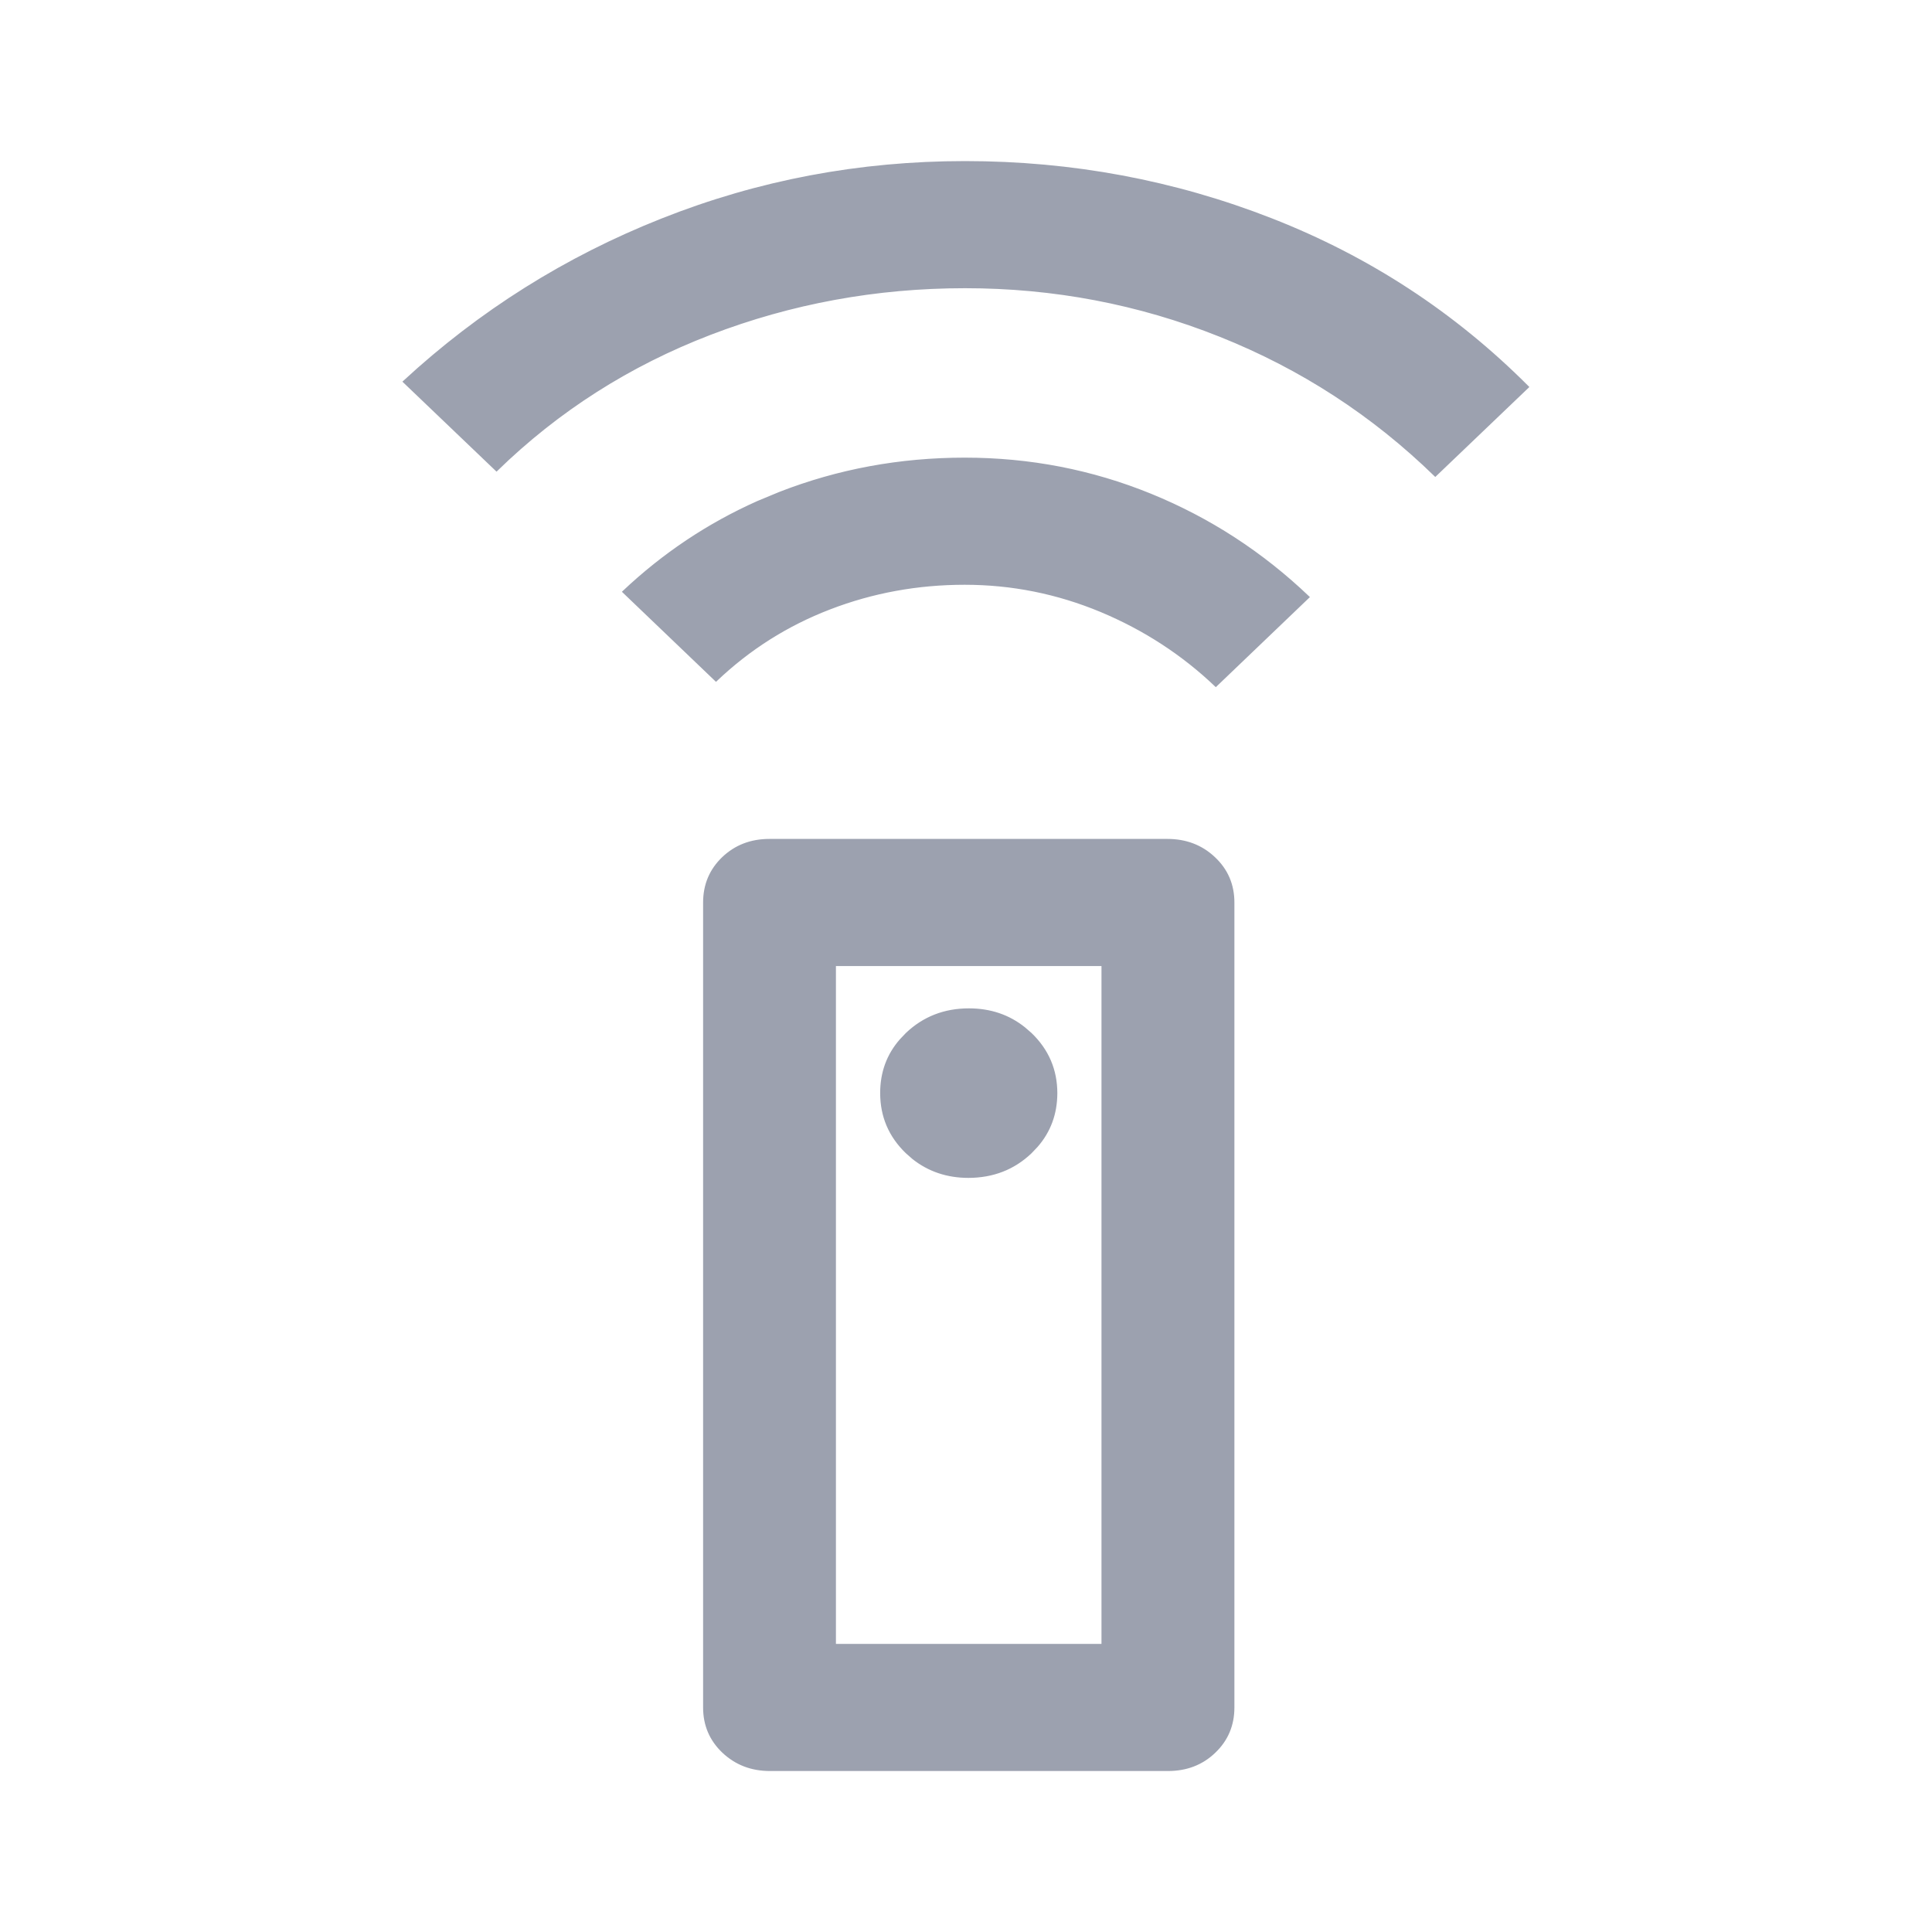
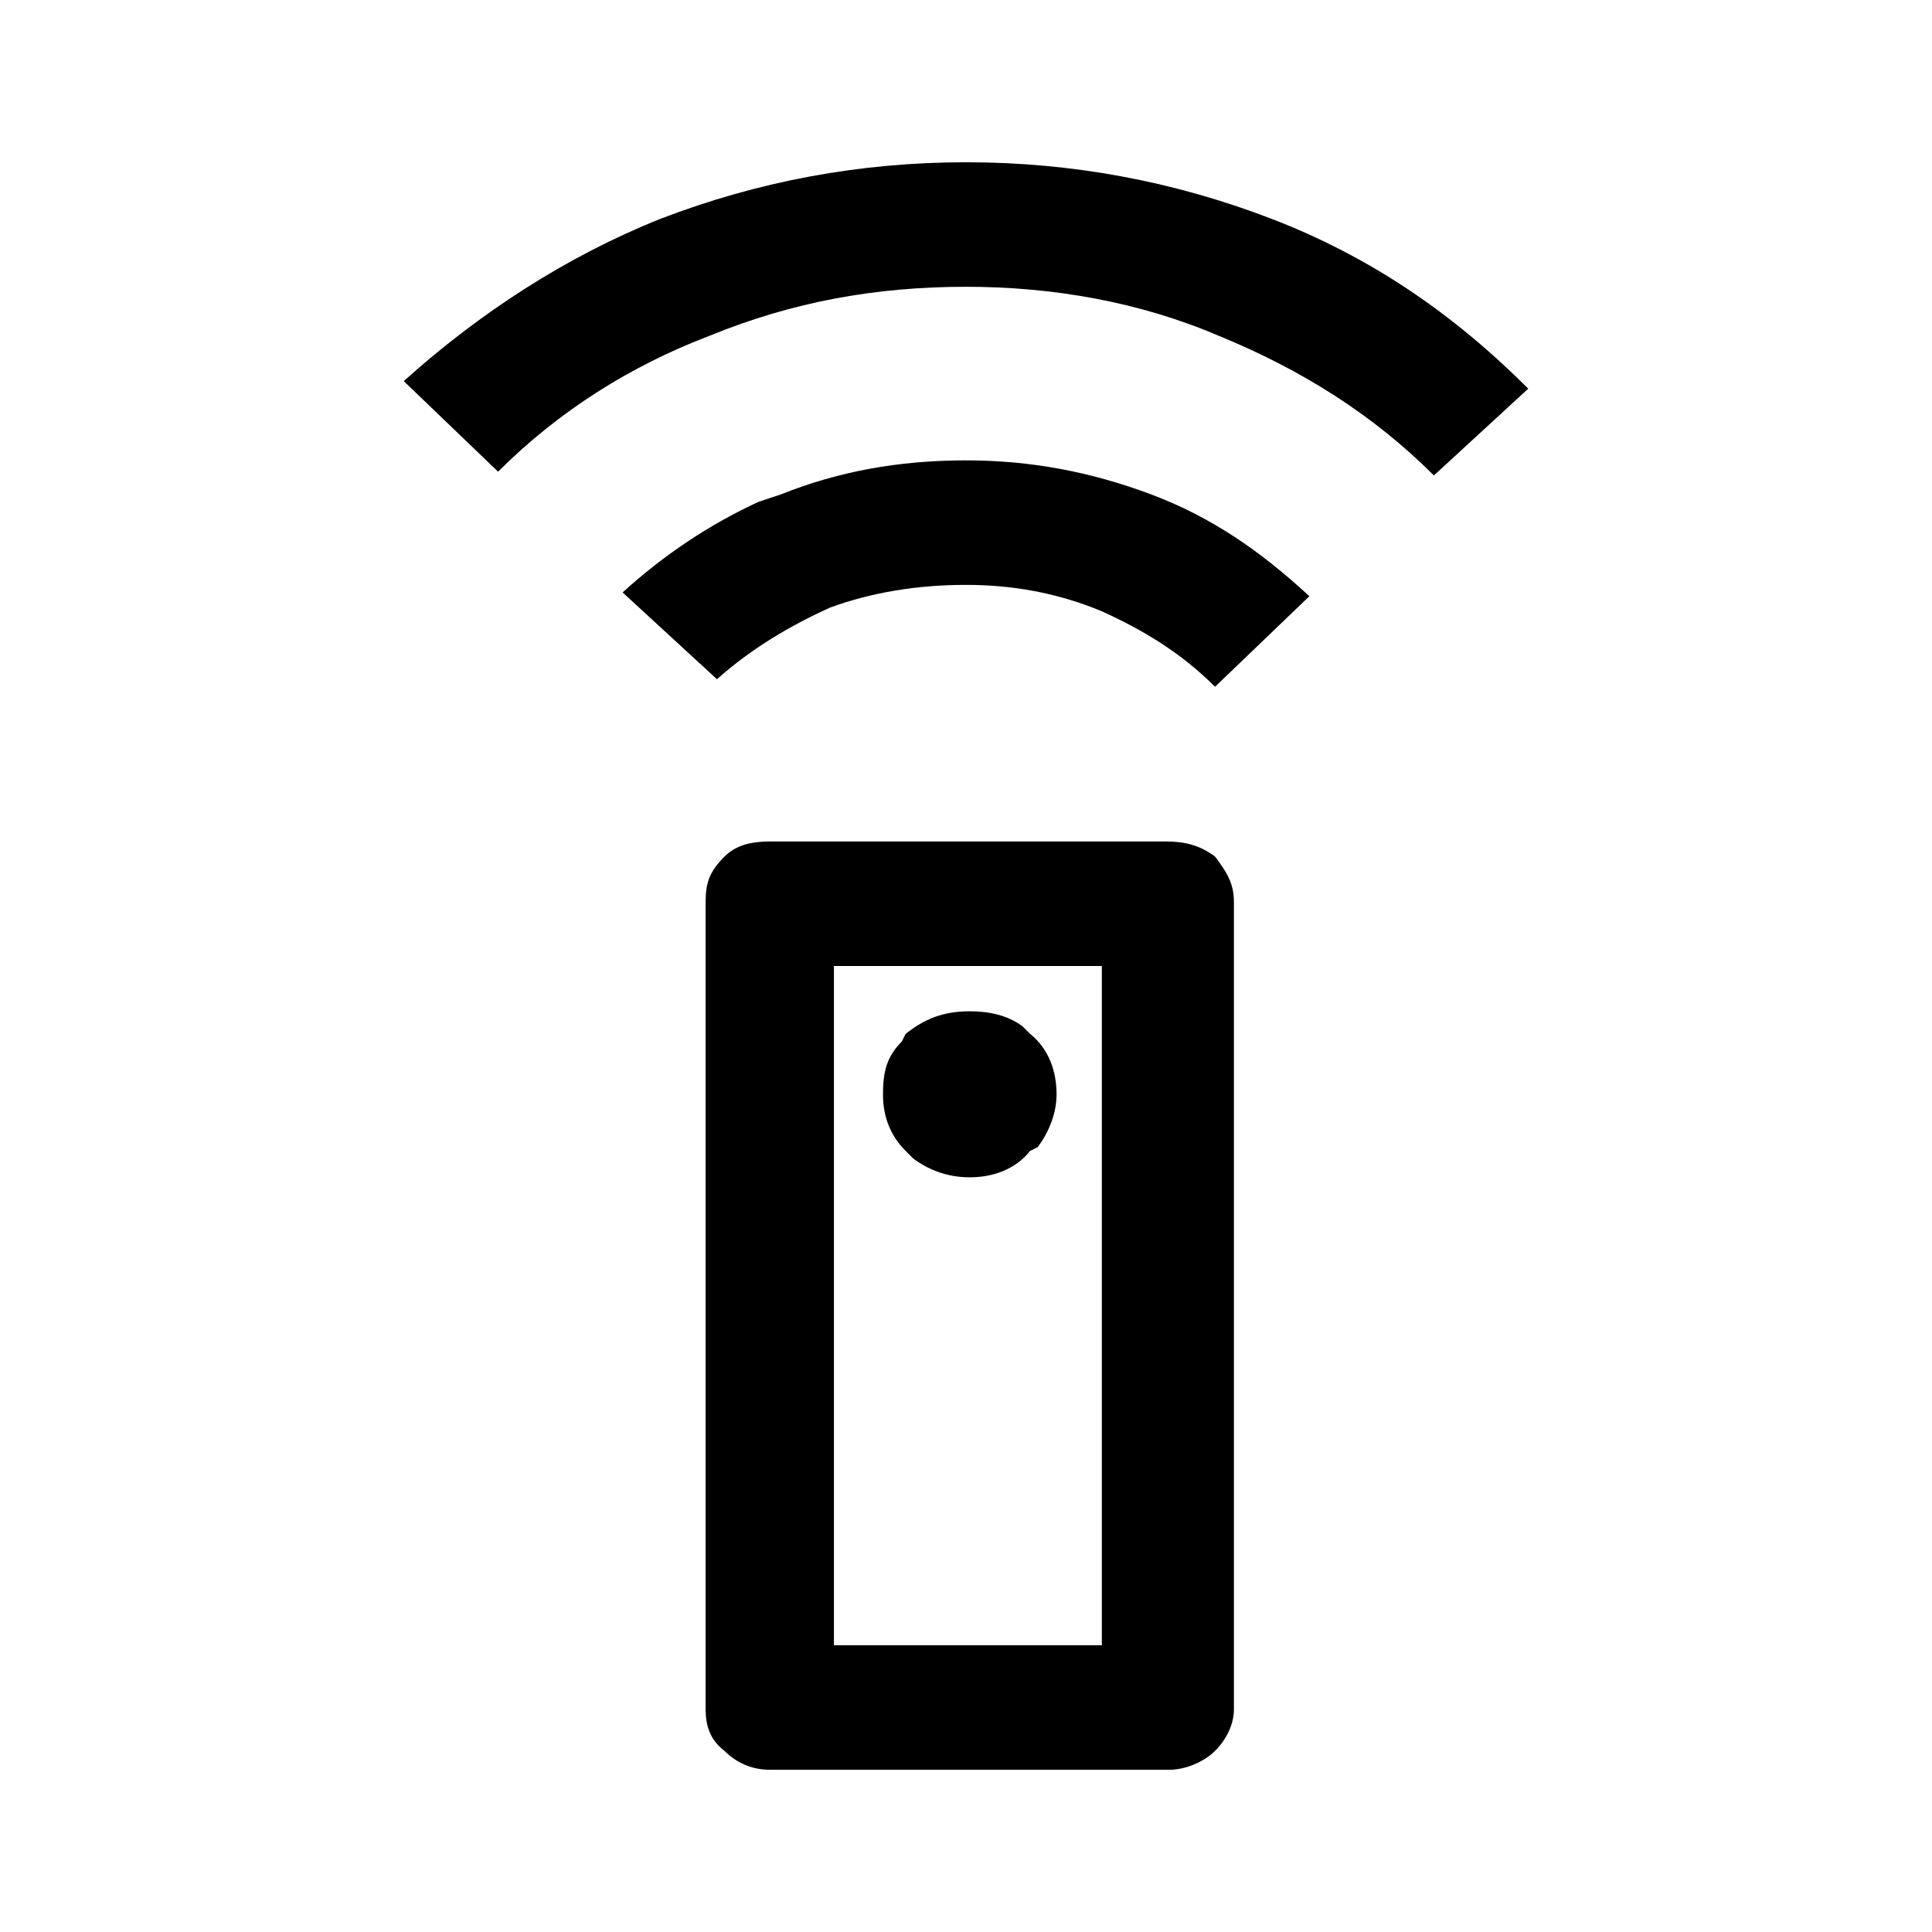
- <svg xmlns="http://www.w3.org/2000/svg" width="20" height="20" viewBox="0 0 20 20" fill="none">
-   <path d="M7.965 8.695H12.085C12.277 8.695 12.439 8.757 12.57 8.881C12.702 9.005 12.768 9.159 12.768 9.343V17.676C12.768 17.859 12.703 18.013 12.573 18.137C12.444 18.261 12.283 18.323 12.091 18.323H7.971C7.779 18.323 7.618 18.261 7.486 18.137C7.355 18.013 7.289 17.859 7.289 17.676V9.343C7.289 9.159 7.354 9.005 7.483 8.881C7.613 8.757 7.773 8.695 7.965 8.695ZM8.643 17.028H11.413V9.99H8.643V17.028ZM10.03 10.449C10.252 10.449 10.443 10.514 10.604 10.643L10.672 10.702C10.847 10.871 10.935 11.076 10.935 11.318C10.934 11.53 10.867 11.713 10.732 11.867L10.67 11.932C10.494 12.099 10.28 12.182 10.026 12.183C9.805 12.183 9.613 12.118 9.451 11.989L9.384 11.93C9.209 11.761 9.122 11.556 9.122 11.315C9.122 11.102 9.189 10.919 9.324 10.765L9.386 10.7C9.562 10.533 9.777 10.449 10.03 10.449ZM9.987 4.748C10.659 4.748 11.301 4.872 11.912 5.121C12.52 5.369 13.064 5.722 13.545 6.181L12.586 7.099C12.243 6.772 11.847 6.514 11.398 6.326C10.944 6.137 10.474 6.043 9.986 6.043C9.499 6.043 9.033 6.128 8.589 6.299C8.147 6.469 7.755 6.717 7.412 7.044L6.453 6.126C6.867 5.735 7.331 5.425 7.845 5.196L8.069 5.103C8.676 4.866 9.316 4.748 9.987 4.748ZM9.99 1.678C11.095 1.678 12.154 1.875 13.165 2.271C14.172 2.665 15.056 3.243 15.817 4.006L14.858 4.923C14.21 4.292 13.467 3.81 12.629 3.476C11.788 3.14 10.908 2.973 9.99 2.973C9.072 2.973 8.192 3.134 7.351 3.457C6.513 3.779 5.775 4.249 5.14 4.868L4.181 3.951C4.967 3.225 5.858 2.665 6.854 2.271C7.852 1.875 8.898 1.678 9.99 1.678Z" fill="#9CA1AF" stroke="#9CA1AF" stroke-width="0.021" />
+ <svg xmlns="http://www.w3.org/2000/svg" viewBox="0 0 512 512">
+   <path d="m204 223l105 0c5 0 9 1 13 4 3 4 5 7 5 12l0 214c0 4-2 8-5 11-3 3-8 5-12 5l-106 0c-5 0-9-2-12-5-4-3-5-7-5-11l0-214c0-5 1-8 5-12 3-3 7-4 12-4z m17 213l71 0 0-180-71 0z m36-168c5 0 10 1 14 4l2 2c5 4 7 10 7 16 0 5-2 10-5 14l-2 1c-4 5-10 7-16 7-6 0-11-2-15-5l-2-2c-4-4-6-9-6-15 0-6 1-10 5-14l1-2c5-4 10-6 17-6z m-1-146c17 0 33 3 49 9 16 6 29 15 42 27l-25 24c-9-9-19-15-30-20-12-5-24-7-36-7-13 0-25 2-36 6-11 5-21 11-30 19l-25-23c11-10 23-18 36-24l6-2c15-6 31-9 49-9z m0-79c28 0 55 5 81 15 26 10 48 25 68 45l-25 23c-16-16-35-28-57-37-21-9-44-13-67-13-24 0-46 4-68 13-21 8-40 20-56 36l-25-24c20-18 43-33 68-43 26-10 53-15 81-15z" />
</svg>
